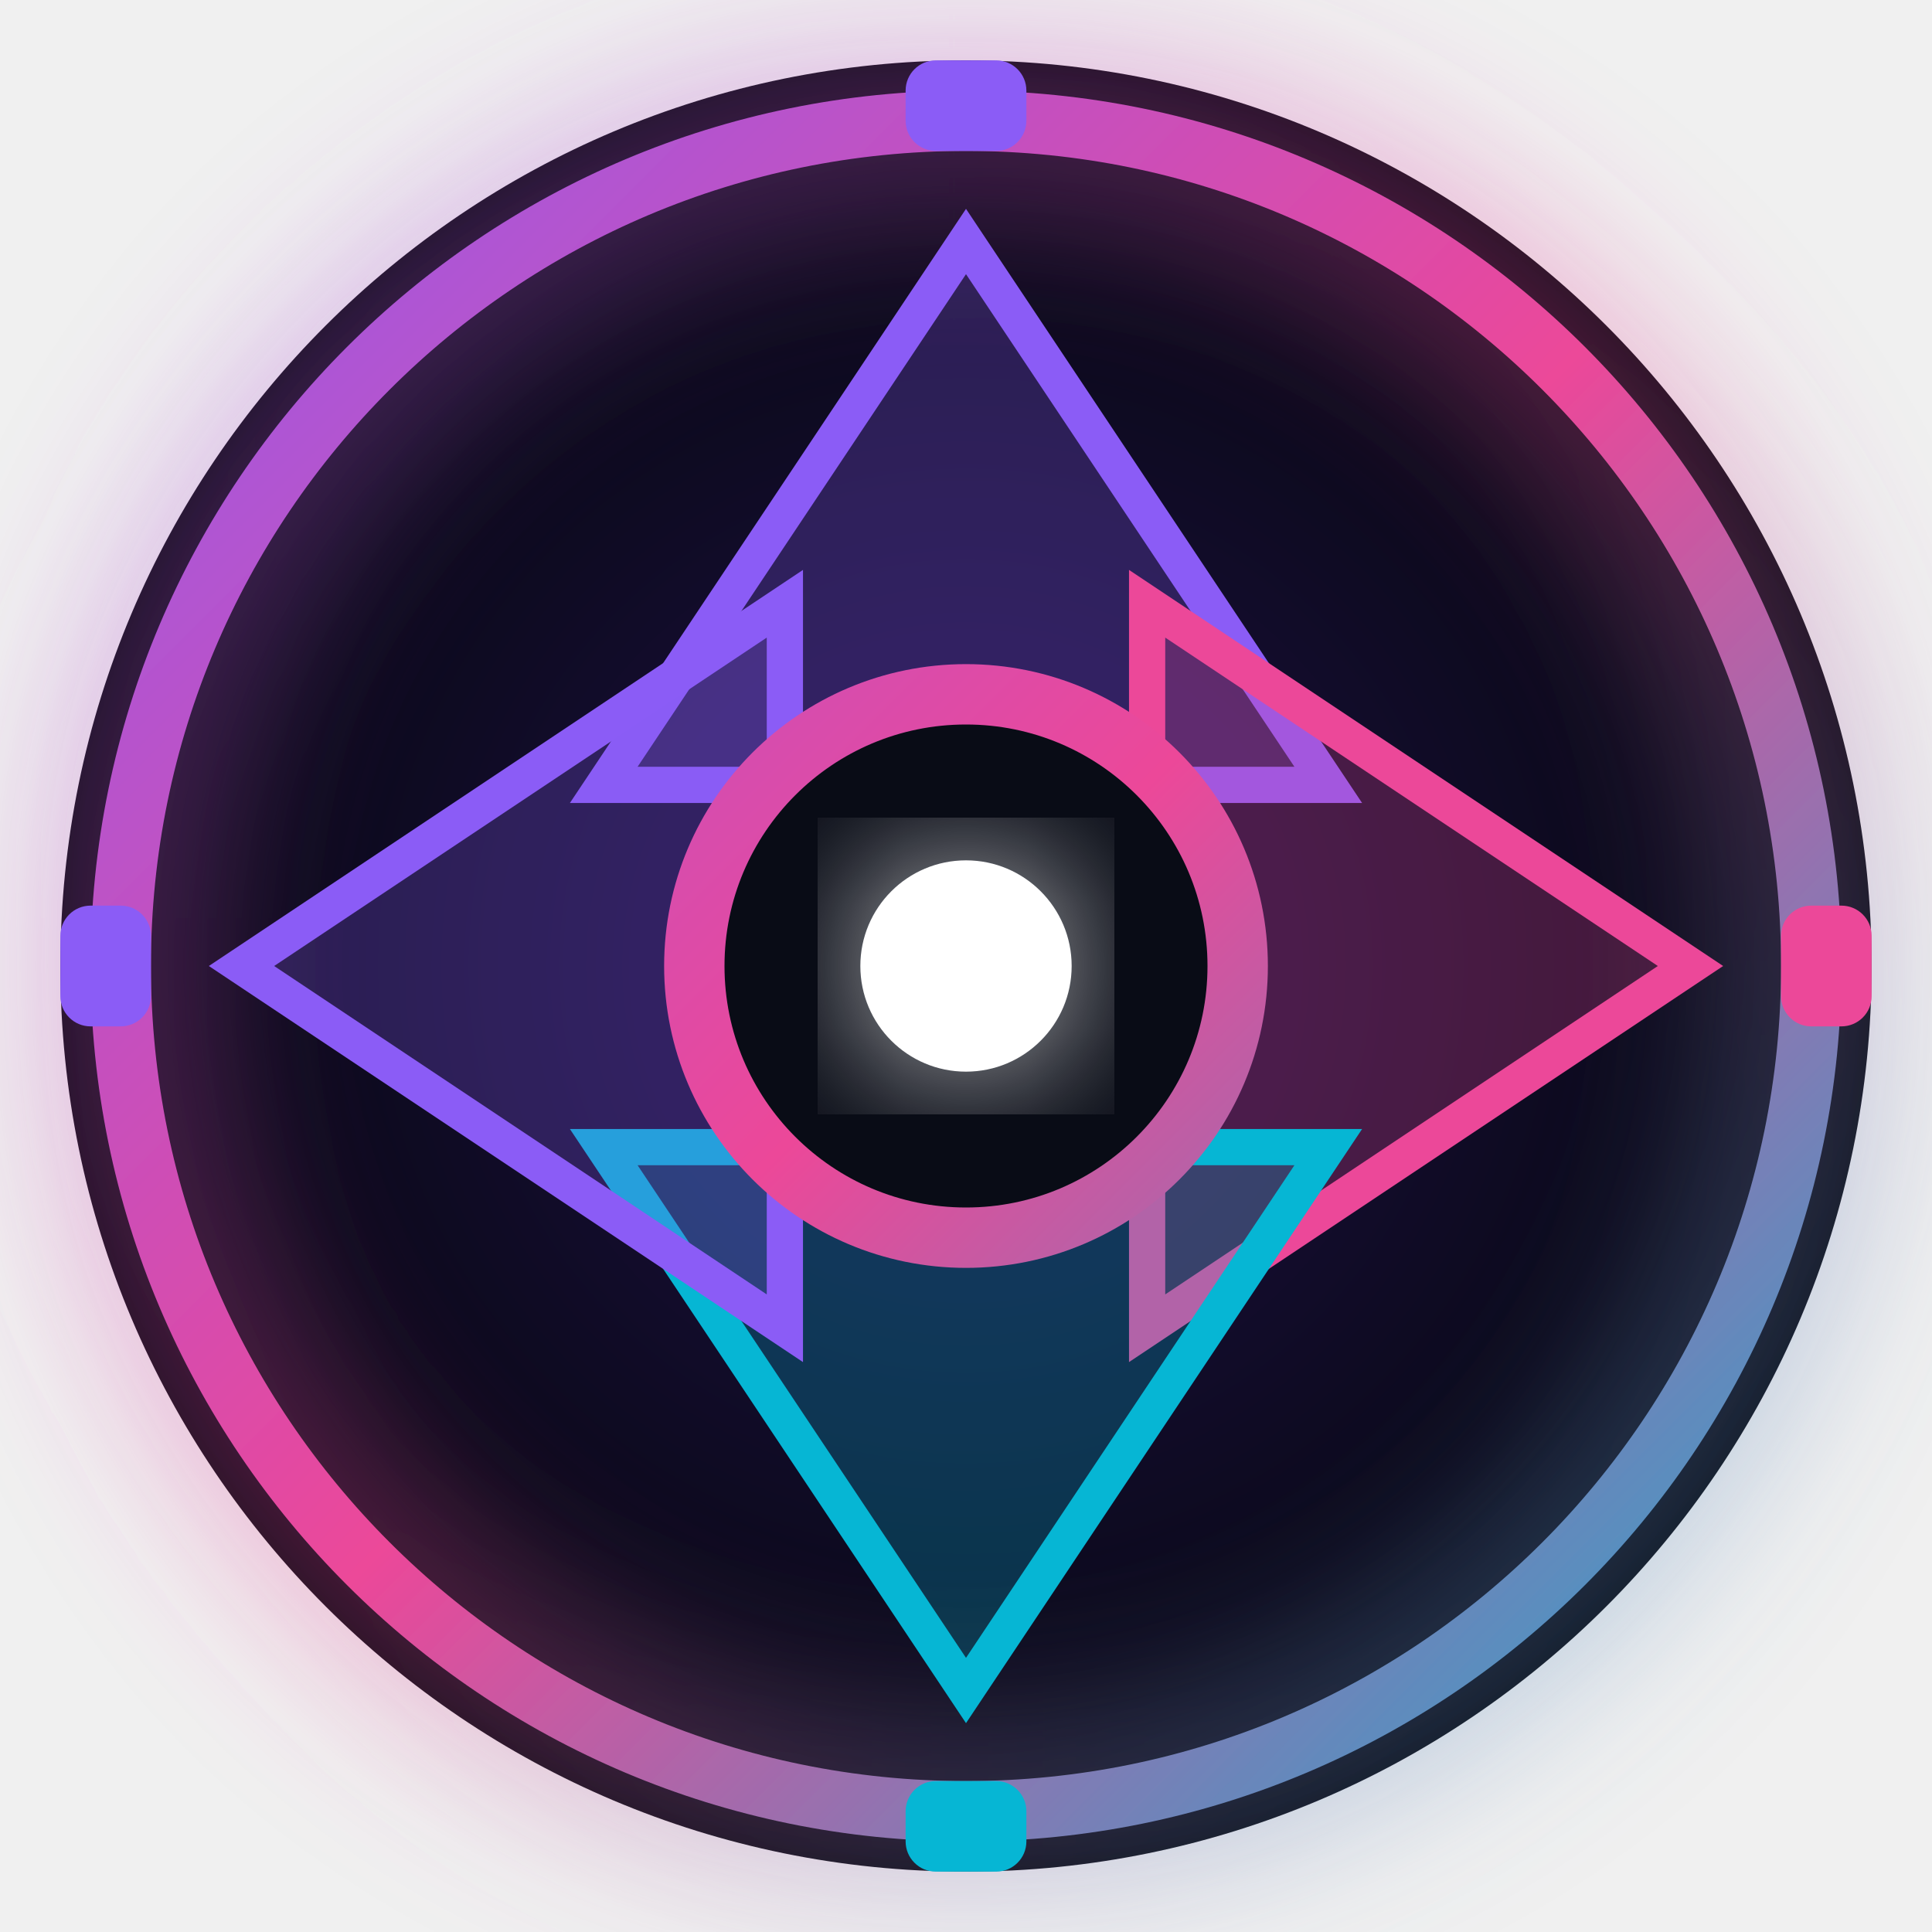
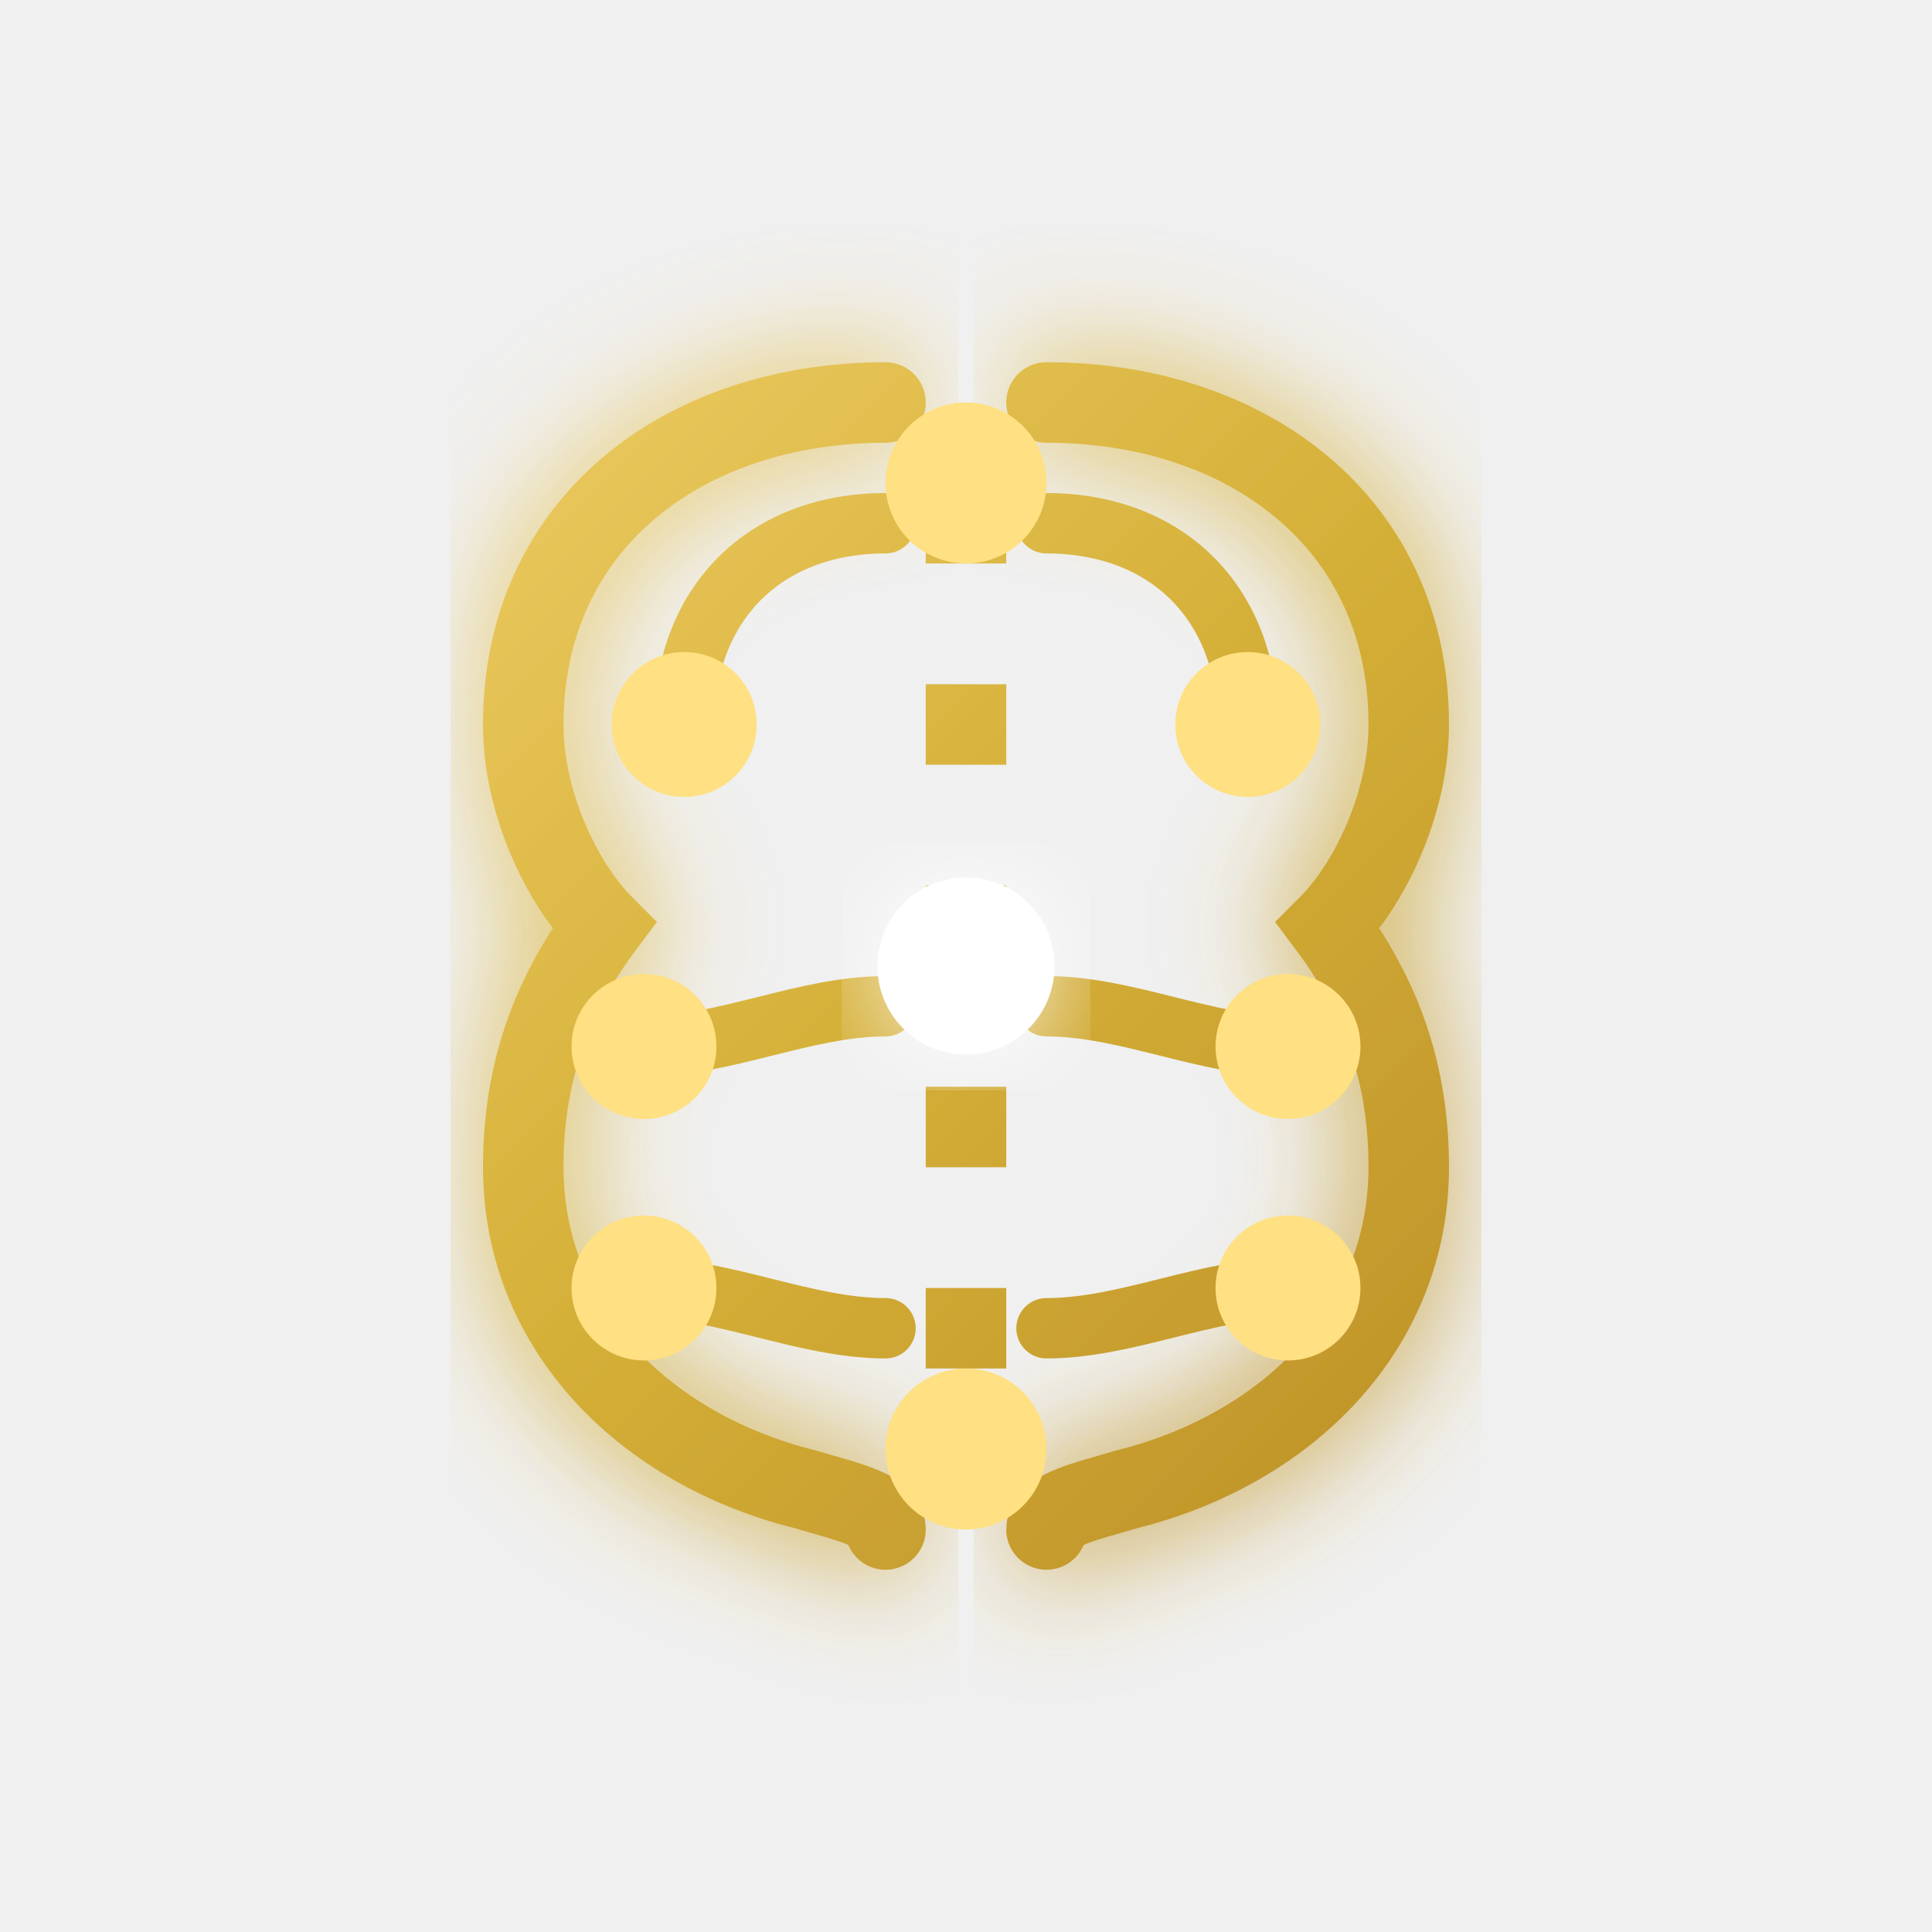
- <svg xmlns="http://www.w3.org/2000/svg" width="64" height="64" viewBox="0 0 64 64" fill="none">
+ <svg xmlns="http://www.w3.org/2000/svg" width="48" height="48" viewBox="0 0 48 48" fill="none">
  <defs>
-     <linearGradient id="prismAperture" x1="0" y1="0" x2="64" y2="64" gradientUnits="userSpaceOnUse">
-       <stop offset="0%" stop-color="#8b5cf6" />
-       <stop offset="50%" stop-color="#ec4899" />
-       <stop offset="100%" stop-color="#06b6d4" />
+     <linearGradient id="goldBrain" x1="0" y1="0" x2="48" y2="48" gradientUnits="userSpaceOnUse">
+       <stop offset="0%" stop-color="#FFE082" />
+       <stop offset="50%" stop-color="#D4AF37" />
+       <stop offset="100%" stop-color="#AA771C" />
    </linearGradient>
-     <radialGradient id="irisBacking" cx="50%" cy="50%" r="50%">
-       <stop offset="0%" stop-color="#1e1145" />
-       <stop offset="100%" stop-color="#05070e" />
-     </radialGradient>
-     <filter id="neonBloom" x="-20%" y="-20%" width="140%" height="140%">
-       <feGaussianBlur stdDeviation="3" result="blur" />
+     <filter id="goldGlow" x="-20%" y="-20%" width="140%" height="140%">
+       <feGaussianBlur stdDeviation="1.5" result="blur" />
      <feComposite in="SourceGraphic" in2="blur" operator="over" />
    </filter>
  </defs>
-   <circle cx="32" cy="32" r="30" fill="url(#irisBacking)" />
-   <circle cx="32" cy="32" r="28" stroke="url(#prismAperture)" stroke-width="2" filter="url(#neonBloom)" />
-   <path d="M32 8 L44 26 L20 26 Z" fill="rgba(139, 92, 246, 0.25)" stroke="#8b5cf6" stroke-width="1.2" />
-   <path d="M56 32 L38 44 L38 20 Z" fill="rgba(236, 72, 153, 0.25)" stroke="#ec4899" stroke-width="1.2" />
-   <path d="M32 56 L20 38 L44 38 Z" fill="rgba(6, 182, 212, 0.25)" stroke="#06b6d4" stroke-width="1.2" />
-   <path d="M8 32 L26 20 L26 44 Z" fill="rgba(139, 92, 246, 0.25)" stroke="#8b5cf6" stroke-width="1.2" />
-   <circle cx="32" cy="32" r="9" fill="#090c16" stroke="url(#prismAperture)" stroke-width="2" />
-   <circle cx="32" cy="32" r="3.5" fill="#ffffff" filter="url(#neonBloom)" />
-   <rect x="30" y="2" width="4" height="3" rx="1" fill="#8b5cf6" />
-   <rect x="30" y="59" width="4" height="3" rx="1" fill="#06b6d4" />
-   <rect x="2" y="30" width="3" height="4" rx="1" fill="#8b5cf6" />
-   <rect x="59" y="30" width="3" height="4" rx="1" fill="#ec4899" />
+   <path d="M22 10C17 10 13 13 13 18C13 20 14 22 15 23C13.5 25 13 27 13 29C13 33 16 36 20 37C21 37.3 22 37.5 22 38" stroke="url(#goldBrain)" stroke-width="2" stroke-linecap="round" fill="none" filter="url(#goldGlow)" />
+   <path d="M17 18C17 15 19 13 22 13" stroke="url(#goldBrain)" stroke-width="1.5" stroke-linecap="round" fill="none" />
+   <path d="M16 26C18 26 20 25 22 25" stroke="url(#goldBrain)" stroke-width="1.5" stroke-linecap="round" />
+   <path d="M16 32C18 32 20 33 22 33" stroke="url(#goldBrain)" stroke-width="1.5" stroke-linecap="round" />
+   <circle cx="17" cy="18" r="1.8" fill="#FFE082" />
+   <circle cx="16" cy="26" r="1.8" fill="#FFE082" />
+   <circle cx="16" cy="32" r="1.8" fill="#FFE082" />
+   <path d="M26 10C31 10 35 13 35 18C35 20 34 22 33 23C34.5 25 35 27 35 29C35 33 32 36 28 37C27 37.3 26 37.5 26 38" stroke="url(#goldBrain)" stroke-width="2" stroke-linecap="round" fill="none" filter="url(#goldGlow)" />
+   <path d="M31 18C31 15 29 13 26 13" stroke="url(#goldBrain)" stroke-width="1.5" stroke-linecap="round" fill="none" />
+   <path d="M32 26C30 26 28 25 26 25" stroke="url(#goldBrain)" stroke-width="1.5" stroke-linecap="round" />
+   <path d="M32 32C30 32 28 33 26 33" stroke="url(#goldBrain)" stroke-width="1.5" stroke-linecap="round" />
+   <circle cx="31" cy="18" r="1.8" fill="#FFE082" />
+   <circle cx="32" cy="26" r="1.8" fill="#FFE082" />
+   <circle cx="32" cy="32" r="1.8" fill="#FFE082" />
+   <line x1="24" y1="12" x2="24" y2="36" stroke="url(#goldBrain)" stroke-width="2" stroke-dasharray="2 3" />
+   <circle cx="24" cy="12" r="2" fill="#FFE082" />
+   <circle cx="24" cy="24" r="2.2" fill="#FFFFFF" filter="url(#goldGlow)" />
+   <circle cx="24" cy="36" r="2" fill="#FFE082" />
</svg>
